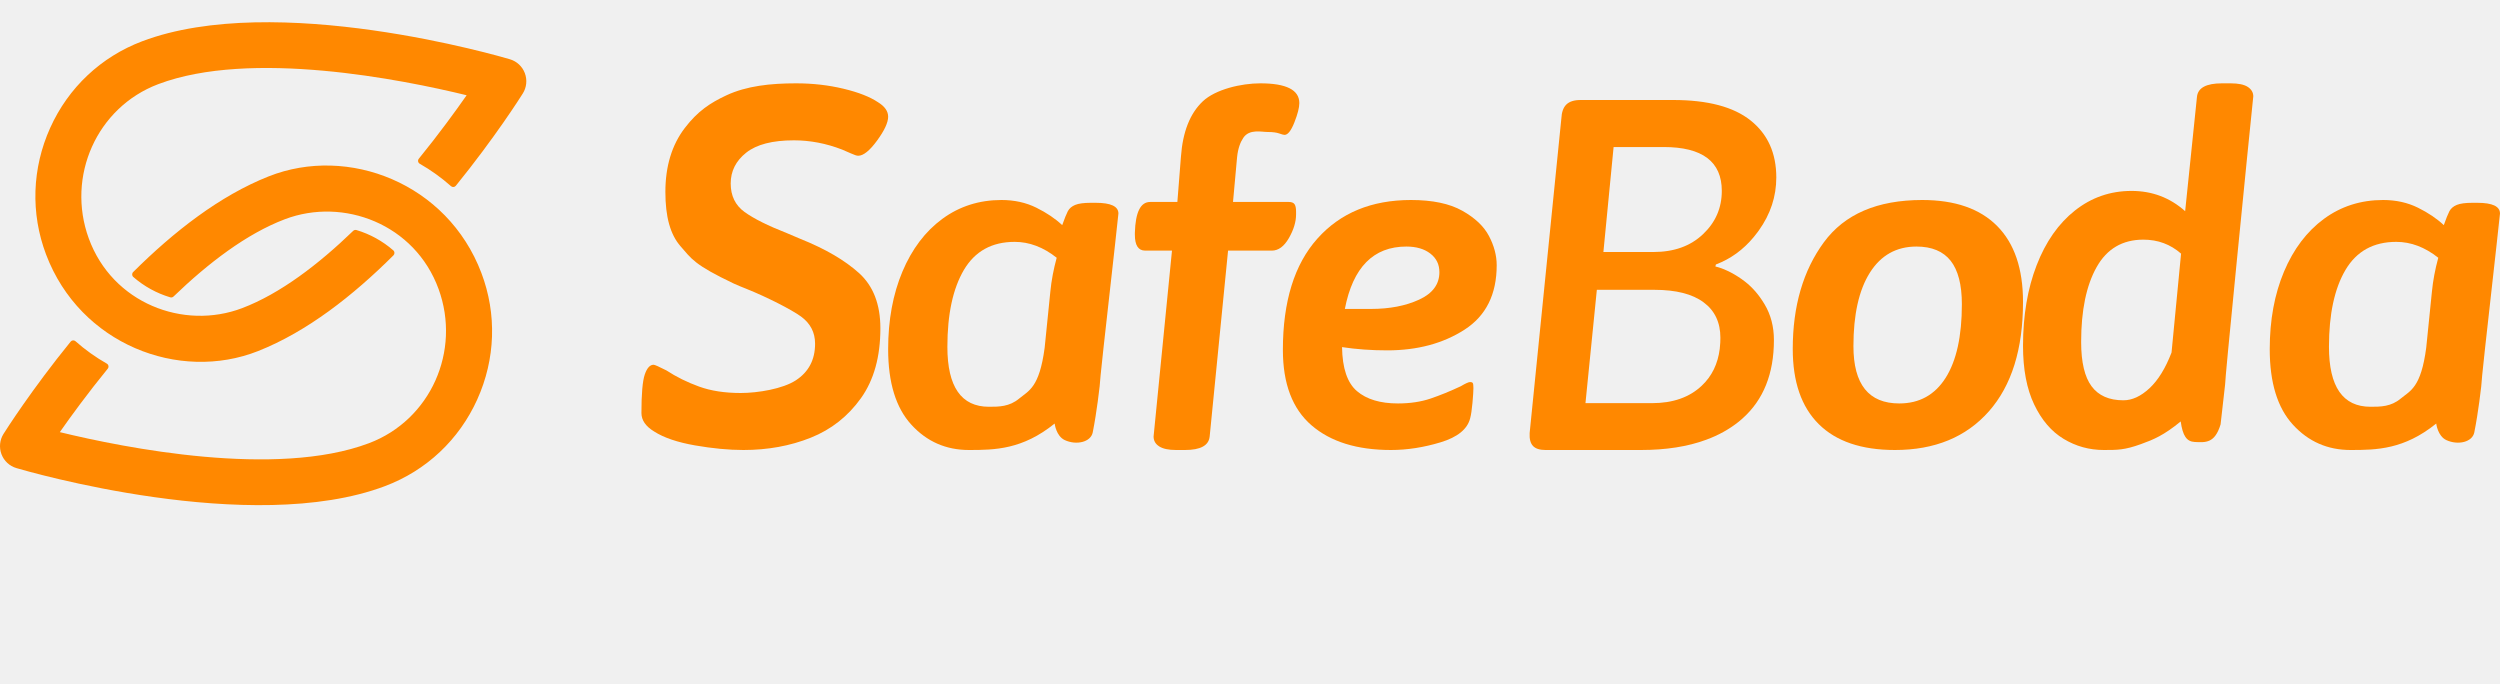
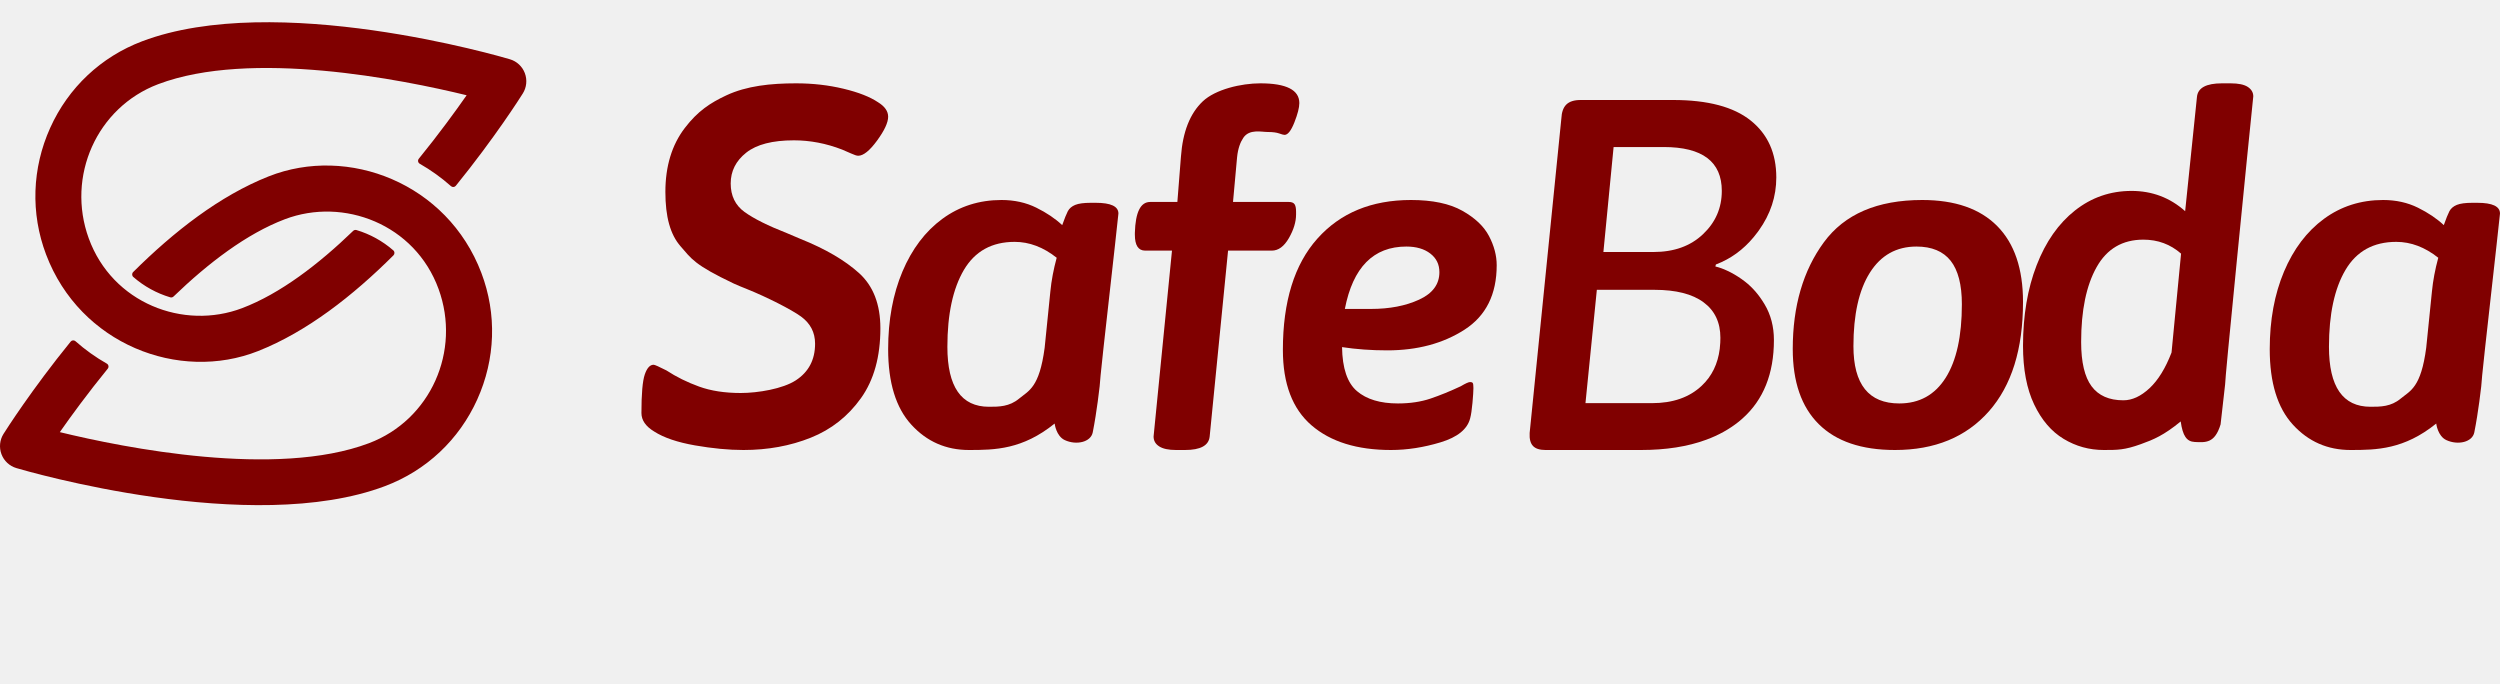
<svg xmlns="http://www.w3.org/2000/svg" width="150" height="41" viewBox="0 0 150 41" fill="none">
-   <path fill-rule="evenodd" clip-rule="evenodd" d="M145.917 17.482L145.573 20.867C145.257 23.254 144.63 23.433 144.041 23.916C143.456 24.403 142.838 24.406 142.231 24.406C140.571 24.406 139.738 23.208 139.738 20.81C139.738 18.85 140.069 17.311 140.732 16.19C141.395 15.072 142.408 14.512 143.775 14.512C144.657 14.512 145.496 14.831 146.296 15.465C146.108 16.159 145.98 16.831 145.917 17.482ZM148.637 12.168H148.342C147.927 12.168 147.616 12.21 147.41 12.293C147.204 12.379 147.055 12.504 146.965 12.671C146.879 12.839 146.765 13.118 146.628 13.508C146.213 13.118 145.696 12.768 145.075 12.461C144.453 12.154 143.758 12 142.987 12C141.646 12 140.463 12.379 139.439 13.13C138.412 13.883 137.614 14.939 137.041 16.296C136.47 17.652 136.184 19.203 136.184 20.95C136.184 22.958 136.647 24.468 137.575 25.481C138.501 26.494 139.654 27 141.034 27C142.599 27 144.241 26.972 146.174 25.413C146.174 25.413 146.257 26.167 146.786 26.408C147.479 26.727 148.339 26.531 148.458 25.945C148.709 24.693 148.874 23.18 148.874 23.18C148.874 22.941 149.181 20.125 149.79 14.734L149.999 12.811C149.999 12.381 149.546 12.168 148.637 12.168Z" fill="#FF8800" />
-   <path fill-rule="evenodd" clip-rule="evenodd" d="M41.696 26.723C40.643 26.538 39.828 26.261 39.251 25.891C38.741 25.583 38.486 25.213 38.486 24.782C38.486 23.631 38.553 22.861 38.686 22.471C38.819 22.081 38.996 21.885 39.218 21.885C39.285 21.885 39.539 21.999 39.983 22.224C40.582 22.615 41.236 22.938 41.946 23.195C42.655 23.452 43.487 23.58 44.441 23.58C45.483 23.58 46.964 23.329 47.741 22.825C48.517 22.322 48.905 21.588 48.905 20.622C48.905 19.944 48.622 19.4 48.057 18.989C47.491 18.578 46.027 17.83 44.806 17.34C44.611 17.261 44.22 17.106 44.03 17.015C41.639 15.88 41.486 15.521 40.835 14.779C40.208 14.062 39.923 12.995 39.923 11.516C39.923 9.976 40.311 8.697 41.088 7.68C41.864 6.663 42.623 6.17 43.575 5.724C44.803 5.15 46.237 5 47.767 5C48.765 5 49.713 5.108 50.611 5.324C51.51 5.539 52.202 5.812 52.69 6.14C53.089 6.387 53.289 6.675 53.289 7.003C53.289 7.352 53.067 7.83 52.624 8.436C52.18 9.042 51.803 9.345 51.493 9.345C51.404 9.345 51.26 9.298 51.06 9.206C50.861 9.114 50.683 9.037 50.528 8.975C49.574 8.605 48.609 8.42 47.634 8.42C46.347 8.42 45.394 8.667 44.773 9.16C44.152 9.653 43.842 10.269 43.842 11.008C43.842 11.748 44.119 12.318 44.673 12.719C45.227 13.119 46.081 13.546 47.235 13.997L48.033 14.336C49.519 14.932 50.689 15.615 51.542 16.385C52.396 17.156 52.823 18.26 52.823 19.698C52.823 21.403 52.435 22.8 51.659 23.888C50.882 24.977 49.88 25.768 48.648 26.261C47.418 26.754 46.071 27 44.607 27C43.72 27 42.749 26.907 41.696 26.723Z" fill="#FF8800" />
-   <path fill-rule="evenodd" clip-rule="evenodd" d="M63.022 17.482L62.679 20.867C62.362 23.253 61.735 23.433 61.147 23.916C60.561 24.403 59.943 24.406 59.337 24.406C57.676 24.406 56.843 23.208 56.843 20.81C56.843 18.85 57.175 17.311 57.837 16.19C58.501 15.072 59.513 14.512 60.881 14.512C61.762 14.512 62.601 14.831 63.401 15.465C63.213 16.159 63.085 16.83 63.022 17.482ZM65.743 12.168H65.447C65.032 12.168 64.722 12.21 64.515 12.293C64.309 12.378 64.16 12.504 64.07 12.671C63.984 12.839 63.87 13.118 63.733 13.508C63.318 13.118 62.801 12.768 62.18 12.461C61.559 12.154 60.863 12 60.092 12C58.752 12 57.569 12.378 56.544 13.129C55.517 13.883 54.719 14.938 54.146 16.295C53.576 17.652 53.289 19.203 53.289 20.949C53.289 22.958 53.752 24.468 54.681 25.481C55.606 26.494 56.759 27 58.139 27C59.704 27 61.347 26.972 63.279 25.413C63.279 25.413 63.362 26.166 63.891 26.408C64.584 26.727 65.444 26.53 65.564 25.945C65.814 24.693 65.979 23.18 65.979 23.18C65.979 22.941 66.286 20.124 66.896 14.734L67.105 12.811C67.105 12.381 66.651 12.168 65.743 12.168Z" fill="#FF8800" />
-   <path fill-rule="evenodd" clip-rule="evenodd" d="M69.551 26.783C69.326 26.639 69.215 26.441 69.215 26.191L70.319 15.037H68.711C68.298 15.037 68.092 14.72 68.092 14.084V13.968C68.127 12.735 68.432 12.118 69.007 12.118H70.642L70.857 9.394C70.965 7.91 71.4 6.807 72.163 6.084C72.926 5.361 74.469 5 75.618 5C77.179 5 77.96 5.395 77.96 6.185C77.96 6.455 77.861 6.841 77.664 7.342C77.466 7.843 77.269 8.093 77.072 8.093C77.018 8.093 76.91 8.064 76.749 8.006C76.587 7.949 76.362 7.92 76.075 7.92C75.68 7.92 74.966 7.726 74.6 8.267C74.429 8.519 74.277 8.893 74.223 9.452L73.981 12.118H77.333C77.495 12.118 77.606 12.161 77.67 12.248C77.732 12.335 77.764 12.484 77.764 12.696V12.869C77.764 13.313 77.62 13.785 77.333 14.286C77.045 14.787 76.704 15.037 76.31 15.037H73.684L72.58 26.191C72.526 26.73 72.032 27 71.099 27H70.561C70.112 27 69.775 26.928 69.551 26.783Z" fill="#FF8800" />
-   <path fill-rule="evenodd" clip-rule="evenodd" d="M82.256 18.536C83.374 18.536 84.338 18.351 85.148 17.978C85.959 17.605 86.364 17.056 86.364 16.33C86.364 15.864 86.183 15.492 85.819 15.213C85.456 14.933 84.976 14.793 84.38 14.793C82.405 14.793 81.175 16.041 80.691 18.536H82.256ZM87.874 19.779C86.588 20.608 85.041 21.022 83.234 21.022C82.284 21.022 81.38 20.957 80.523 20.827C80.541 22.094 80.839 22.973 81.417 23.467C81.995 23.96 82.814 24.207 83.877 24.207C84.603 24.207 85.256 24.109 85.833 23.914C86.411 23.718 87.016 23.471 87.65 23.173C87.93 23.006 88.116 22.922 88.209 22.922C88.283 22.922 88.335 22.941 88.363 22.978C88.391 23.015 88.405 23.118 88.405 23.285C88.405 23.453 88.386 23.746 88.349 24.165C88.311 24.584 88.265 24.896 88.209 25.101C88.041 25.753 87.45 26.232 86.434 26.539C85.418 26.847 84.426 27 83.457 27C81.426 27 79.838 26.507 78.692 25.52C77.546 24.533 76.973 23.025 76.973 20.995C76.973 18.09 77.662 15.864 79.041 14.319C80.42 12.773 82.293 12 84.659 12C85.945 12 86.97 12.214 87.734 12.643C88.498 13.071 89.034 13.578 89.341 14.165C89.648 14.751 89.802 15.334 89.802 15.911C89.802 17.661 89.159 18.951 87.874 19.779Z" fill="#FF8800" />
-   <path fill-rule="evenodd" clip-rule="evenodd" d="M116.738 22.671C117.387 21.647 117.712 20.175 117.712 18.257C117.712 17.084 117.487 16.214 117.039 15.645C116.589 15.078 115.906 14.793 114.989 14.793C113.785 14.793 112.853 15.315 112.194 16.358C111.535 17.401 111.206 18.872 111.206 20.771C111.206 23.062 112.123 24.207 113.957 24.207C115.161 24.207 116.088 23.695 116.738 22.671ZM109.128 25.45C108.085 24.416 107.565 22.913 107.565 20.939C107.565 18.369 108.186 16.237 109.428 14.542C110.67 12.848 112.639 12 115.333 12C117.301 12 118.801 12.521 119.833 13.564C120.865 14.607 121.381 16.125 121.381 18.118C121.381 20.948 120.697 23.136 119.332 24.682C117.965 26.227 116.088 27 113.7 27C111.693 27 110.169 26.483 109.128 25.45Z" fill="#FF8800" />
-   <path fill-rule="evenodd" clip-rule="evenodd" d="M130.864 15.218C130.228 14.659 129.474 14.379 128.602 14.379C127.349 14.379 126.413 14.929 125.796 16.029C125.178 17.129 124.869 18.625 124.869 20.516C124.869 21.732 125.078 22.619 125.496 23.179C125.913 23.739 126.549 24.018 127.403 24.018C127.93 24.018 128.452 23.777 128.97 23.295C129.488 22.813 129.928 22.098 130.292 21.153L130.864 15.218ZM133.235 25.465C132.887 26.608 132.337 26.55 131.685 26.519C131.199 26.495 130.965 26.157 130.842 25.287C129.822 26.125 129.206 26.377 128.451 26.649C127.478 27.001 127.049 27 126.231 27C125.36 27 124.556 26.779 123.82 26.334C123.084 25.89 122.494 25.201 122.049 24.265C121.603 23.329 121.381 22.157 121.381 20.747C121.381 18.934 121.653 17.322 122.199 15.913C122.744 14.505 123.511 13.409 124.501 12.628C125.491 11.846 126.622 11.455 127.894 11.455C129.129 11.455 130.201 11.86 131.109 12.671L131.818 5.811C131.872 5.271 132.372 5 133.317 5H133.834C134.306 5 134.652 5.072 134.87 5.217C135.088 5.362 135.197 5.55 135.197 5.781C135.015 7.538 134.688 10.804 134.216 15.58C133.743 20.357 133.507 22.851 133.507 23.063L133.235 25.465Z" fill="#FF8800" />
-   <path fill-rule="evenodd" clip-rule="evenodd" d="M103.19 20.862C103.19 20.883 103.188 20.905 103.185 20.928C103.072 21.832 102.713 22.569 102.111 23.137C101.373 23.839 100.375 24.189 99.123 24.189H95.128L95.793 17.564L95.81 17.389H99.26C100.555 17.389 101.544 17.639 102.213 18.138C102.887 18.634 103.224 19.345 103.224 20.271C103.224 20.475 103.213 20.673 103.19 20.862ZM96.816 8.822H99.822C102.145 8.822 103.308 9.7 103.308 11.455C103.308 12.476 102.932 13.342 102.179 14.053C101.429 14.765 100.44 15.12 99.21 15.12H96.204L96.816 8.822ZM105.727 18.023C105.396 17.518 105 17.102 104.545 16.781C104.528 16.767 104.508 16.752 104.491 16.741C104.199 16.537 103.909 16.368 103.631 16.242C103.39 16.127 103.154 16.044 102.923 15.989L102.952 15.869C102.974 15.861 102.994 15.852 103.016 15.843C103.109 15.809 103.204 15.769 103.294 15.726C104.129 15.344 104.851 14.748 105.457 13.927C105.48 13.896 105.505 13.864 105.528 13.83C106.23 12.849 106.578 11.791 106.578 10.649C106.578 9.189 106.067 8.051 105.039 7.23C104.013 6.41 102.463 6 100.389 6H94.833C94.448 6 94.164 6.092 93.982 6.27C93.799 6.45 93.698 6.731 93.681 7.11L91.779 25.979C91.759 26.337 91.827 26.598 91.981 26.759C92.133 26.92 92.383 27 92.729 27H98.46C99.957 27 101.26 26.796 102.37 26.386C103.106 26.117 103.755 25.755 104.32 25.305C104.398 25.242 104.471 25.179 104.545 25.113C105.806 23.994 106.435 22.423 106.435 20.401C106.435 19.6 106.249 18.883 105.873 18.255C105.825 18.175 105.778 18.098 105.727 18.023Z" fill="#FF8800" />
-   <path fill-rule="evenodd" clip-rule="evenodd" d="M31.491 4.391C31.34 3.988 31.01 3.68 30.599 3.557C30.029 3.388 16.543 -0.558 8.526 2.478C6.057 3.413 4.098 5.259 3.01 7.675C1.922 10.092 1.827 12.793 2.765 15.271C4.802 20.654 10.744 22.944 15.491 21.062C18.42 19.901 21.172 17.748 23.608 15.32C23.69 15.238 23.688 15.101 23.601 15.025C22.957 14.462 22.2 14.046 21.387 13.803C21.318 13.783 21.243 13.802 21.191 13.852C19.116 15.856 16.815 17.62 14.527 18.489C11.012 19.825 6.741 18.191 5.325 14.302C3.971 10.584 5.805 6.447 9.49 5.051C15.041 2.949 24.136 4.773 27.998 5.715C27.313 6.696 26.326 8.051 25.129 9.523C25.05 9.62 25.077 9.763 25.186 9.825C25.852 10.206 26.481 10.656 27.06 11.17C27.146 11.246 27.277 11.236 27.349 11.147C29.699 8.248 31.229 5.831 31.368 5.609C31.597 5.245 31.642 4.794 31.491 4.391ZM0.088 27.252C0.239 27.655 0.57 27.963 0.982 28.085C1.554 28.255 15.071 32.201 23.107 29.165C25.582 28.23 27.545 26.384 28.636 23.967C29.727 21.551 29.822 18.85 28.881 16.372C26.839 10.988 20.883 8.699 16.125 10.581C13.19 11.741 10.431 13.895 7.989 16.323C7.907 16.404 7.91 16.541 7.997 16.617C8.642 17.181 9.401 17.597 10.216 17.84C10.285 17.86 10.36 17.841 10.412 17.791C12.492 15.786 14.799 14.023 17.092 13.154C20.615 11.818 24.896 13.451 26.315 17.341C27.672 21.059 25.834 25.196 22.14 26.591C16.576 28.694 7.46 26.87 3.589 25.928C4.276 24.946 5.266 23.592 6.465 22.12C6.544 22.023 6.517 21.879 6.408 21.817C5.74 21.437 5.11 20.987 4.529 20.473C4.444 20.397 4.312 20.407 4.24 20.496C1.885 23.395 0.351 25.812 0.211 26.034C-0.018 26.398 -0.063 26.849 0.088 27.252Z" fill="#FF8800" />
+   <path fill-rule="evenodd" clip-rule="evenodd" d="M145.917 17.482L145.573 20.867C145.257 23.254 144.63 23.433 144.041 23.916C143.456 24.403 142.838 24.406 142.231 24.406C140.571 24.406 139.738 23.208 139.738 20.81C139.738 18.85 140.069 17.311 140.732 16.19C141.395 15.072 142.408 14.512 143.775 14.512C144.657 14.512 145.496 14.831 146.296 15.465C146.108 16.159 145.98 16.831 145.917 17.482ZM148.637 12.168H148.342C147.927 12.168 147.616 12.21 147.41 12.293C147.204 12.379 147.055 12.504 146.965 12.671C146.879 12.839 146.765 13.118 146.628 13.508C146.213 13.118 145.696 12.768 145.075 12.461C144.453 12.154 143.758 12 142.987 12C141.646 12 140.463 12.379 139.439 13.13C138.412 13.883 137.614 14.939 137.041 16.296C136.47 17.652 136.184 19.203 136.184 20.95C136.184 22.958 136.647 24.468 137.575 25.481C138.501 26.494 139.654 27 141.034 27C142.599 27 144.241 26.972 146.174 25.413C146.174 25.413 146.257 26.167 146.786 26.408C147.479 26.727 148.339 26.531 148.458 25.945C148.709 24.693 148.874 23.18 148.874 23.18C148.874 22.941 149.181 20.125 149.79 14.734L149.999 12.811C149.999 12.381 149.546 12.168 148.637 12.168Z" fill="hsl(0, 100%, 25%)" />
+   <path fill-rule="evenodd" clip-rule="evenodd" d="M41.696 26.723C40.643 26.538 39.828 26.261 39.251 25.891C38.741 25.583 38.486 25.213 38.486 24.782C38.486 23.631 38.553 22.861 38.686 22.471C38.819 22.081 38.996 21.885 39.218 21.885C39.285 21.885 39.539 21.999 39.983 22.224C40.582 22.615 41.236 22.938 41.946 23.195C42.655 23.452 43.487 23.58 44.441 23.58C45.483 23.58 46.964 23.329 47.741 22.825C48.517 22.322 48.905 21.588 48.905 20.622C48.905 19.944 48.622 19.4 48.057 18.989C47.491 18.578 46.027 17.83 44.806 17.34C44.611 17.261 44.22 17.106 44.03 17.015C41.639 15.88 41.486 15.521 40.835 14.779C40.208 14.062 39.923 12.995 39.923 11.516C39.923 9.976 40.311 8.697 41.088 7.68C41.864 6.663 42.623 6.17 43.575 5.724C44.803 5.15 46.237 5 47.767 5C48.765 5 49.713 5.108 50.611 5.324C51.51 5.539 52.202 5.812 52.69 6.14C53.089 6.387 53.289 6.675 53.289 7.003C53.289 7.352 53.067 7.83 52.624 8.436C52.18 9.042 51.803 9.345 51.493 9.345C51.404 9.345 51.26 9.298 51.06 9.206C50.861 9.114 50.683 9.037 50.528 8.975C49.574 8.605 48.609 8.42 47.634 8.42C46.347 8.42 45.394 8.667 44.773 9.16C44.152 9.653 43.842 10.269 43.842 11.008C43.842 11.748 44.119 12.318 44.673 12.719C45.227 13.119 46.081 13.546 47.235 13.997L48.033 14.336C49.519 14.932 50.689 15.615 51.542 16.385C52.396 17.156 52.823 18.26 52.823 19.698C52.823 21.403 52.435 22.8 51.659 23.888C50.882 24.977 49.88 25.768 48.648 26.261C47.418 26.754 46.071 27 44.607 27C43.72 27 42.749 26.907 41.696 26.723Z" fill="hsl(0, 100%, 25%)" />
+   <path fill-rule="evenodd" clip-rule="evenodd" d="M63.022 17.482L62.679 20.867C62.362 23.253 61.735 23.433 61.147 23.916C60.561 24.403 59.943 24.406 59.337 24.406C57.676 24.406 56.843 23.208 56.843 20.81C56.843 18.85 57.175 17.311 57.837 16.19C58.501 15.072 59.513 14.512 60.881 14.512C61.762 14.512 62.601 14.831 63.401 15.465C63.213 16.159 63.085 16.83 63.022 17.482ZM65.743 12.168H65.447C65.032 12.168 64.722 12.21 64.515 12.293C64.309 12.378 64.16 12.504 64.07 12.671C63.984 12.839 63.87 13.118 63.733 13.508C63.318 13.118 62.801 12.768 62.18 12.461C61.559 12.154 60.863 12 60.092 12C58.752 12 57.569 12.378 56.544 13.129C55.517 13.883 54.719 14.938 54.146 16.295C53.576 17.652 53.289 19.203 53.289 20.949C53.289 22.958 53.752 24.468 54.681 25.481C55.606 26.494 56.759 27 58.139 27C59.704 27 61.347 26.972 63.279 25.413C63.279 25.413 63.362 26.166 63.891 26.408C64.584 26.727 65.444 26.53 65.564 25.945C65.814 24.693 65.979 23.18 65.979 23.18C65.979 22.941 66.286 20.124 66.896 14.734L67.105 12.811C67.105 12.381 66.651 12.168 65.743 12.168Z" fill="hsl(0, 100%, 25%)" />
+   <path fill-rule="evenodd" clip-rule="evenodd" d="M69.551 26.783C69.326 26.639 69.215 26.441 69.215 26.191L70.319 15.037H68.711C68.298 15.037 68.092 14.72 68.092 14.084V13.968C68.127 12.735 68.432 12.118 69.007 12.118H70.642L70.857 9.394C70.965 7.91 71.4 6.807 72.163 6.084C72.926 5.361 74.469 5 75.618 5C77.179 5 77.96 5.395 77.96 6.185C77.96 6.455 77.861 6.841 77.664 7.342C77.466 7.843 77.269 8.093 77.072 8.093C77.018 8.093 76.91 8.064 76.749 8.006C76.587 7.949 76.362 7.92 76.075 7.92C75.68 7.92 74.966 7.726 74.6 8.267C74.429 8.519 74.277 8.893 74.223 9.452L73.981 12.118H77.333C77.495 12.118 77.606 12.161 77.67 12.248C77.732 12.335 77.764 12.484 77.764 12.696V12.869C77.764 13.313 77.62 13.785 77.333 14.286C77.045 14.787 76.704 15.037 76.31 15.037H73.684L72.58 26.191C72.526 26.73 72.032 27 71.099 27H70.561C70.112 27 69.775 26.928 69.551 26.783Z" fill="hsl(0, 100%, 25%)" />
+   <path fill-rule="evenodd" clip-rule="evenodd" d="M82.256 18.536C83.374 18.536 84.338 18.351 85.148 17.978C85.959 17.605 86.364 17.056 86.364 16.33C86.364 15.864 86.183 15.492 85.819 15.213C85.456 14.933 84.976 14.793 84.38 14.793C82.405 14.793 81.175 16.041 80.691 18.536H82.256ZM87.874 19.779C86.588 20.608 85.041 21.022 83.234 21.022C82.284 21.022 81.38 20.957 80.523 20.827C80.541 22.094 80.839 22.973 81.417 23.467C81.995 23.96 82.814 24.207 83.877 24.207C84.603 24.207 85.256 24.109 85.833 23.914C86.411 23.718 87.016 23.471 87.65 23.173C87.93 23.006 88.116 22.922 88.209 22.922C88.283 22.922 88.335 22.941 88.363 22.978C88.391 23.015 88.405 23.118 88.405 23.285C88.405 23.453 88.386 23.746 88.349 24.165C88.311 24.584 88.265 24.896 88.209 25.101C88.041 25.753 87.45 26.232 86.434 26.539C85.418 26.847 84.426 27 83.457 27C81.426 27 79.838 26.507 78.692 25.52C77.546 24.533 76.973 23.025 76.973 20.995C76.973 18.09 77.662 15.864 79.041 14.319C80.42 12.773 82.293 12 84.659 12C85.945 12 86.97 12.214 87.734 12.643C88.498 13.071 89.034 13.578 89.341 14.165C89.648 14.751 89.802 15.334 89.802 15.911C89.802 17.661 89.159 18.951 87.874 19.779Z" fill="hsl(0, 100%, 25%)" />
+   <path fill-rule="evenodd" clip-rule="evenodd" d="M116.738 22.671C117.387 21.647 117.712 20.175 117.712 18.257C117.712 17.084 117.487 16.214 117.039 15.645C116.589 15.078 115.906 14.793 114.989 14.793C113.785 14.793 112.853 15.315 112.194 16.358C111.535 17.401 111.206 18.872 111.206 20.771C111.206 23.062 112.123 24.207 113.957 24.207C115.161 24.207 116.088 23.695 116.738 22.671ZM109.128 25.45C108.085 24.416 107.565 22.913 107.565 20.939C107.565 18.369 108.186 16.237 109.428 14.542C110.67 12.848 112.639 12 115.333 12C117.301 12 118.801 12.521 119.833 13.564C120.865 14.607 121.381 16.125 121.381 18.118C121.381 20.948 120.697 23.136 119.332 24.682C117.965 26.227 116.088 27 113.7 27C111.693 27 110.169 26.483 109.128 25.45Z" fill="hsl(0, 100%, 25%)" />
+   <path fill-rule="evenodd" clip-rule="evenodd" d="M130.864 15.218C130.228 14.659 129.474 14.379 128.602 14.379C127.349 14.379 126.413 14.929 125.796 16.029C125.178 17.129 124.869 18.625 124.869 20.516C124.869 21.732 125.078 22.619 125.496 23.179C125.913 23.739 126.549 24.018 127.403 24.018C127.93 24.018 128.452 23.777 128.97 23.295C129.488 22.813 129.928 22.098 130.292 21.153L130.864 15.218ZM133.235 25.465C132.887 26.608 132.337 26.55 131.685 26.519C131.199 26.495 130.965 26.157 130.842 25.287C129.822 26.125 129.206 26.377 128.451 26.649C127.478 27.001 127.049 27 126.231 27C125.36 27 124.556 26.779 123.82 26.334C123.084 25.89 122.494 25.201 122.049 24.265C121.603 23.329 121.381 22.157 121.381 20.747C121.381 18.934 121.653 17.322 122.199 15.913C122.744 14.505 123.511 13.409 124.501 12.628C125.491 11.846 126.622 11.455 127.894 11.455C129.129 11.455 130.201 11.86 131.109 12.671L131.818 5.811C131.872 5.271 132.372 5 133.317 5H133.834C134.306 5 134.652 5.072 134.87 5.217C135.088 5.362 135.197 5.55 135.197 5.781C135.015 7.538 134.688 10.804 134.216 15.58C133.743 20.357 133.507 22.851 133.507 23.063L133.235 25.465Z" fill="hsl(0, 100%, 25%)" />
+   <path fill-rule="evenodd" clip-rule="evenodd" d="M103.19 20.862C103.19 20.883 103.188 20.905 103.185 20.928C103.072 21.832 102.713 22.569 102.111 23.137C101.373 23.839 100.375 24.189 99.123 24.189H95.128L95.793 17.564L95.81 17.389H99.26C100.555 17.389 101.544 17.639 102.213 18.138C102.887 18.634 103.224 19.345 103.224 20.271C103.224 20.475 103.213 20.673 103.19 20.862ZM96.816 8.822H99.822C102.145 8.822 103.308 9.7 103.308 11.455C103.308 12.476 102.932 13.342 102.179 14.053C101.429 14.765 100.44 15.12 99.21 15.12H96.204L96.816 8.822ZM105.727 18.023C105.396 17.518 105 17.102 104.545 16.781C104.528 16.767 104.508 16.752 104.491 16.741C104.199 16.537 103.909 16.368 103.631 16.242C103.39 16.127 103.154 16.044 102.923 15.989L102.952 15.869C102.974 15.861 102.994 15.852 103.016 15.843C103.109 15.809 103.204 15.769 103.294 15.726C104.129 15.344 104.851 14.748 105.457 13.927C105.48 13.896 105.505 13.864 105.528 13.83C106.23 12.849 106.578 11.791 106.578 10.649C106.578 9.189 106.067 8.051 105.039 7.23C104.013 6.41 102.463 6 100.389 6H94.833C94.448 6 94.164 6.092 93.982 6.27C93.799 6.45 93.698 6.731 93.681 7.11L91.779 25.979C91.759 26.337 91.827 26.598 91.981 26.759C92.133 26.92 92.383 27 92.729 27H98.46C99.957 27 101.26 26.796 102.37 26.386C103.106 26.117 103.755 25.755 104.32 25.305C104.398 25.242 104.471 25.179 104.545 25.113C105.806 23.994 106.435 22.423 106.435 20.401C106.435 19.6 106.249 18.883 105.873 18.255C105.825 18.175 105.778 18.098 105.727 18.023Z" fill="hsl(0, 100%, 25%)" />
+   <path fill-rule="evenodd" clip-rule="evenodd" d="M31.491 4.391C31.34 3.988 31.01 3.68 30.599 3.557C30.029 3.388 16.543 -0.558 8.526 2.478C6.057 3.413 4.098 5.259 3.01 7.675C1.922 10.092 1.827 12.793 2.765 15.271C4.802 20.654 10.744 22.944 15.491 21.062C18.42 19.901 21.172 17.748 23.608 15.32C23.69 15.238 23.688 15.101 23.601 15.025C22.957 14.462 22.2 14.046 21.387 13.803C21.318 13.783 21.243 13.802 21.191 13.852C19.116 15.856 16.815 17.62 14.527 18.489C11.012 19.825 6.741 18.191 5.325 14.302C3.971 10.584 5.805 6.447 9.49 5.051C15.041 2.949 24.136 4.773 27.998 5.715C27.313 6.696 26.326 8.051 25.129 9.523C25.05 9.62 25.077 9.763 25.186 9.825C25.852 10.206 26.481 10.656 27.06 11.17C27.146 11.246 27.277 11.236 27.349 11.147C29.699 8.248 31.229 5.831 31.368 5.609C31.597 5.245 31.642 4.794 31.491 4.391ZM0.088 27.252C0.239 27.655 0.57 27.963 0.982 28.085C1.554 28.255 15.071 32.201 23.107 29.165C25.582 28.23 27.545 26.384 28.636 23.967C29.727 21.551 29.822 18.85 28.881 16.372C26.839 10.988 20.883 8.699 16.125 10.581C13.19 11.741 10.431 13.895 7.989 16.323C7.907 16.404 7.91 16.541 7.997 16.617C8.642 17.181 9.401 17.597 10.216 17.84C10.285 17.86 10.36 17.841 10.412 17.791C12.492 15.786 14.799 14.023 17.092 13.154C20.615 11.818 24.896 13.451 26.315 17.341C27.672 21.059 25.834 25.196 22.14 26.591C16.576 28.694 7.46 26.87 3.589 25.928C4.276 24.946 5.266 23.592 6.465 22.12C6.544 22.023 6.517 21.879 6.408 21.817C5.74 21.437 5.11 20.987 4.529 20.473C4.444 20.397 4.312 20.407 4.24 20.496C1.885 23.395 0.351 25.812 0.211 26.034C-0.018 26.398 -0.063 26.849 0.088 27.252Z" fill="hsl(0, 100%, 25%)" />
  <mask id="mask0_3149_7002" style="mask-type:alpha" maskUnits="userSpaceOnUse" x="0" y="1" width="32" height="30">
-     <path fill-rule="evenodd" clip-rule="evenodd" d="M31.491 4.391C31.34 3.988 31.01 3.68 30.599 3.557C30.029 3.388 16.543 -0.558 8.526 2.478C6.057 3.413 4.098 5.259 3.01 7.675C1.922 10.092 1.827 12.793 2.765 15.271C4.802 20.654 10.744 22.944 15.491 21.062C18.42 19.901 21.172 17.748 23.608 15.32C23.69 15.238 23.688 15.101 23.601 15.025C22.957 14.462 22.2 14.046 21.387 13.803C21.318 13.783 21.243 13.802 21.191 13.852C19.116 15.856 16.815 17.62 14.527 18.489C11.012 19.825 6.741 18.191 5.325 14.302C3.971 10.584 5.805 6.447 9.49 5.051C15.041 2.949 24.136 4.773 27.998 5.715C27.313 6.696 26.326 8.051 25.129 9.523C25.05 9.62 25.077 9.763 25.186 9.825C25.852 10.206 26.481 10.656 27.06 11.17C27.146 11.246 27.277 11.236 27.349 11.147C29.699 8.248 31.229 5.831 31.368 5.609C31.597 5.245 31.642 4.794 31.491 4.391ZM0.088 27.252C0.239 27.655 0.57 27.963 0.982 28.085C1.554 28.255 15.071 32.201 23.107 29.165C25.582 28.23 27.545 26.384 28.636 23.967C29.727 21.551 29.822 18.85 28.881 16.372C26.839 10.988 20.883 8.699 16.125 10.581C13.19 11.741 10.431 13.895 7.989 16.323C7.907 16.404 7.91 16.541 7.997 16.617C8.642 17.181 9.401 17.597 10.216 17.84C10.285 17.86 10.36 17.841 10.412 17.791C12.492 15.786 14.799 14.023 17.092 13.154C20.615 11.818 24.896 13.451 26.315 17.341C27.672 21.059 25.834 25.196 22.14 26.591C16.576 28.694 7.46 26.87 3.589 25.928C4.276 24.946 5.266 23.592 6.465 22.12C6.544 22.023 6.517 21.879 6.408 21.817C5.74 21.437 5.11 20.987 4.529 20.473C4.444 20.397 4.312 20.407 4.24 20.496C1.885 23.395 0.351 25.812 0.211 26.034C-0.018 26.398 -0.063 26.849 0.088 27.252Z" fill="white" />
+     <path fill-rule="evenodd" clip-rule="evenodd" d="M31.491 4.391C31.34 3.988 31.01 3.68 30.599 3.557C30.029 3.388 16.543 -0.558 8.526 2.478C6.057 3.413 4.098 5.259 3.01 7.675C1.922 10.092 1.827 12.793 2.765 15.271C4.802 20.654 10.744 22.944 15.491 21.062C18.42 19.901 21.172 17.748 23.608 15.32C23.69 15.238 23.688 15.101 23.601 15.025C22.957 14.462 22.2 14.046 21.387 13.803C21.318 13.783 21.243 13.802 21.191 13.852C19.116 15.856 16.815 17.62 14.527 18.489C11.012 19.825 6.741 18.191 5.325 14.302C3.971 10.584 5.805 6.447 9.49 5.051C15.041 2.949 24.136 4.773 27.998 5.715C27.313 6.696 26.326 8.051 25.129 9.523C25.05 9.62 25.077 9.763 25.186 9.825C25.852 10.206 26.481 10.656 27.06 11.17C27.146 11.246 27.277 11.236 27.349 11.147C29.699 8.248 31.229 5.831 31.368 5.609C31.597 5.245 31.642 4.794 31.491 4.391ZM0.088 27.252C0.239 27.655 0.57 27.963 0.982 28.085C1.554 28.255 15.071 32.201 23.107 29.165C25.582 28.23 27.545 26.384 28.636 23.967C29.727 21.551 29.822 18.85 28.881 16.372C26.839 10.988 20.883 8.699 16.125 10.581C13.19 11.741 10.431 13.895 7.989 16.323C7.907 16.404 7.91 16.541 7.997 16.617C8.642 17.181 9.401 17.597 10.216 17.84C10.285 17.86 10.36 17.841 10.412 17.791C12.492 15.786 14.799 14.023 17.092 13.154C20.615 11.818 24.896 13.451 26.315 17.341C27.672 21.059 25.834 25.196 22.14 26.591C16.576 28.694 7.46 26.87 3.589 25.928C4.276 24.946 5.266 23.592 6.465 22.12C6.544 22.023 6.517 21.879 6.408 21.817C5.74 21.437 5.11 20.987 4.529 20.473C4.444 20.397 4.312 20.407 4.24 20.496C1.885 23.395 0.351 25.812 0.211 26.034C-0.018 26.398 -0.063 26.849 0.088 27.252Z" fill="hsl(0, 100%, 25%)" />
  </mask>
  <g mask="url(#mask0_3149_7002)">
</g>
</svg>
